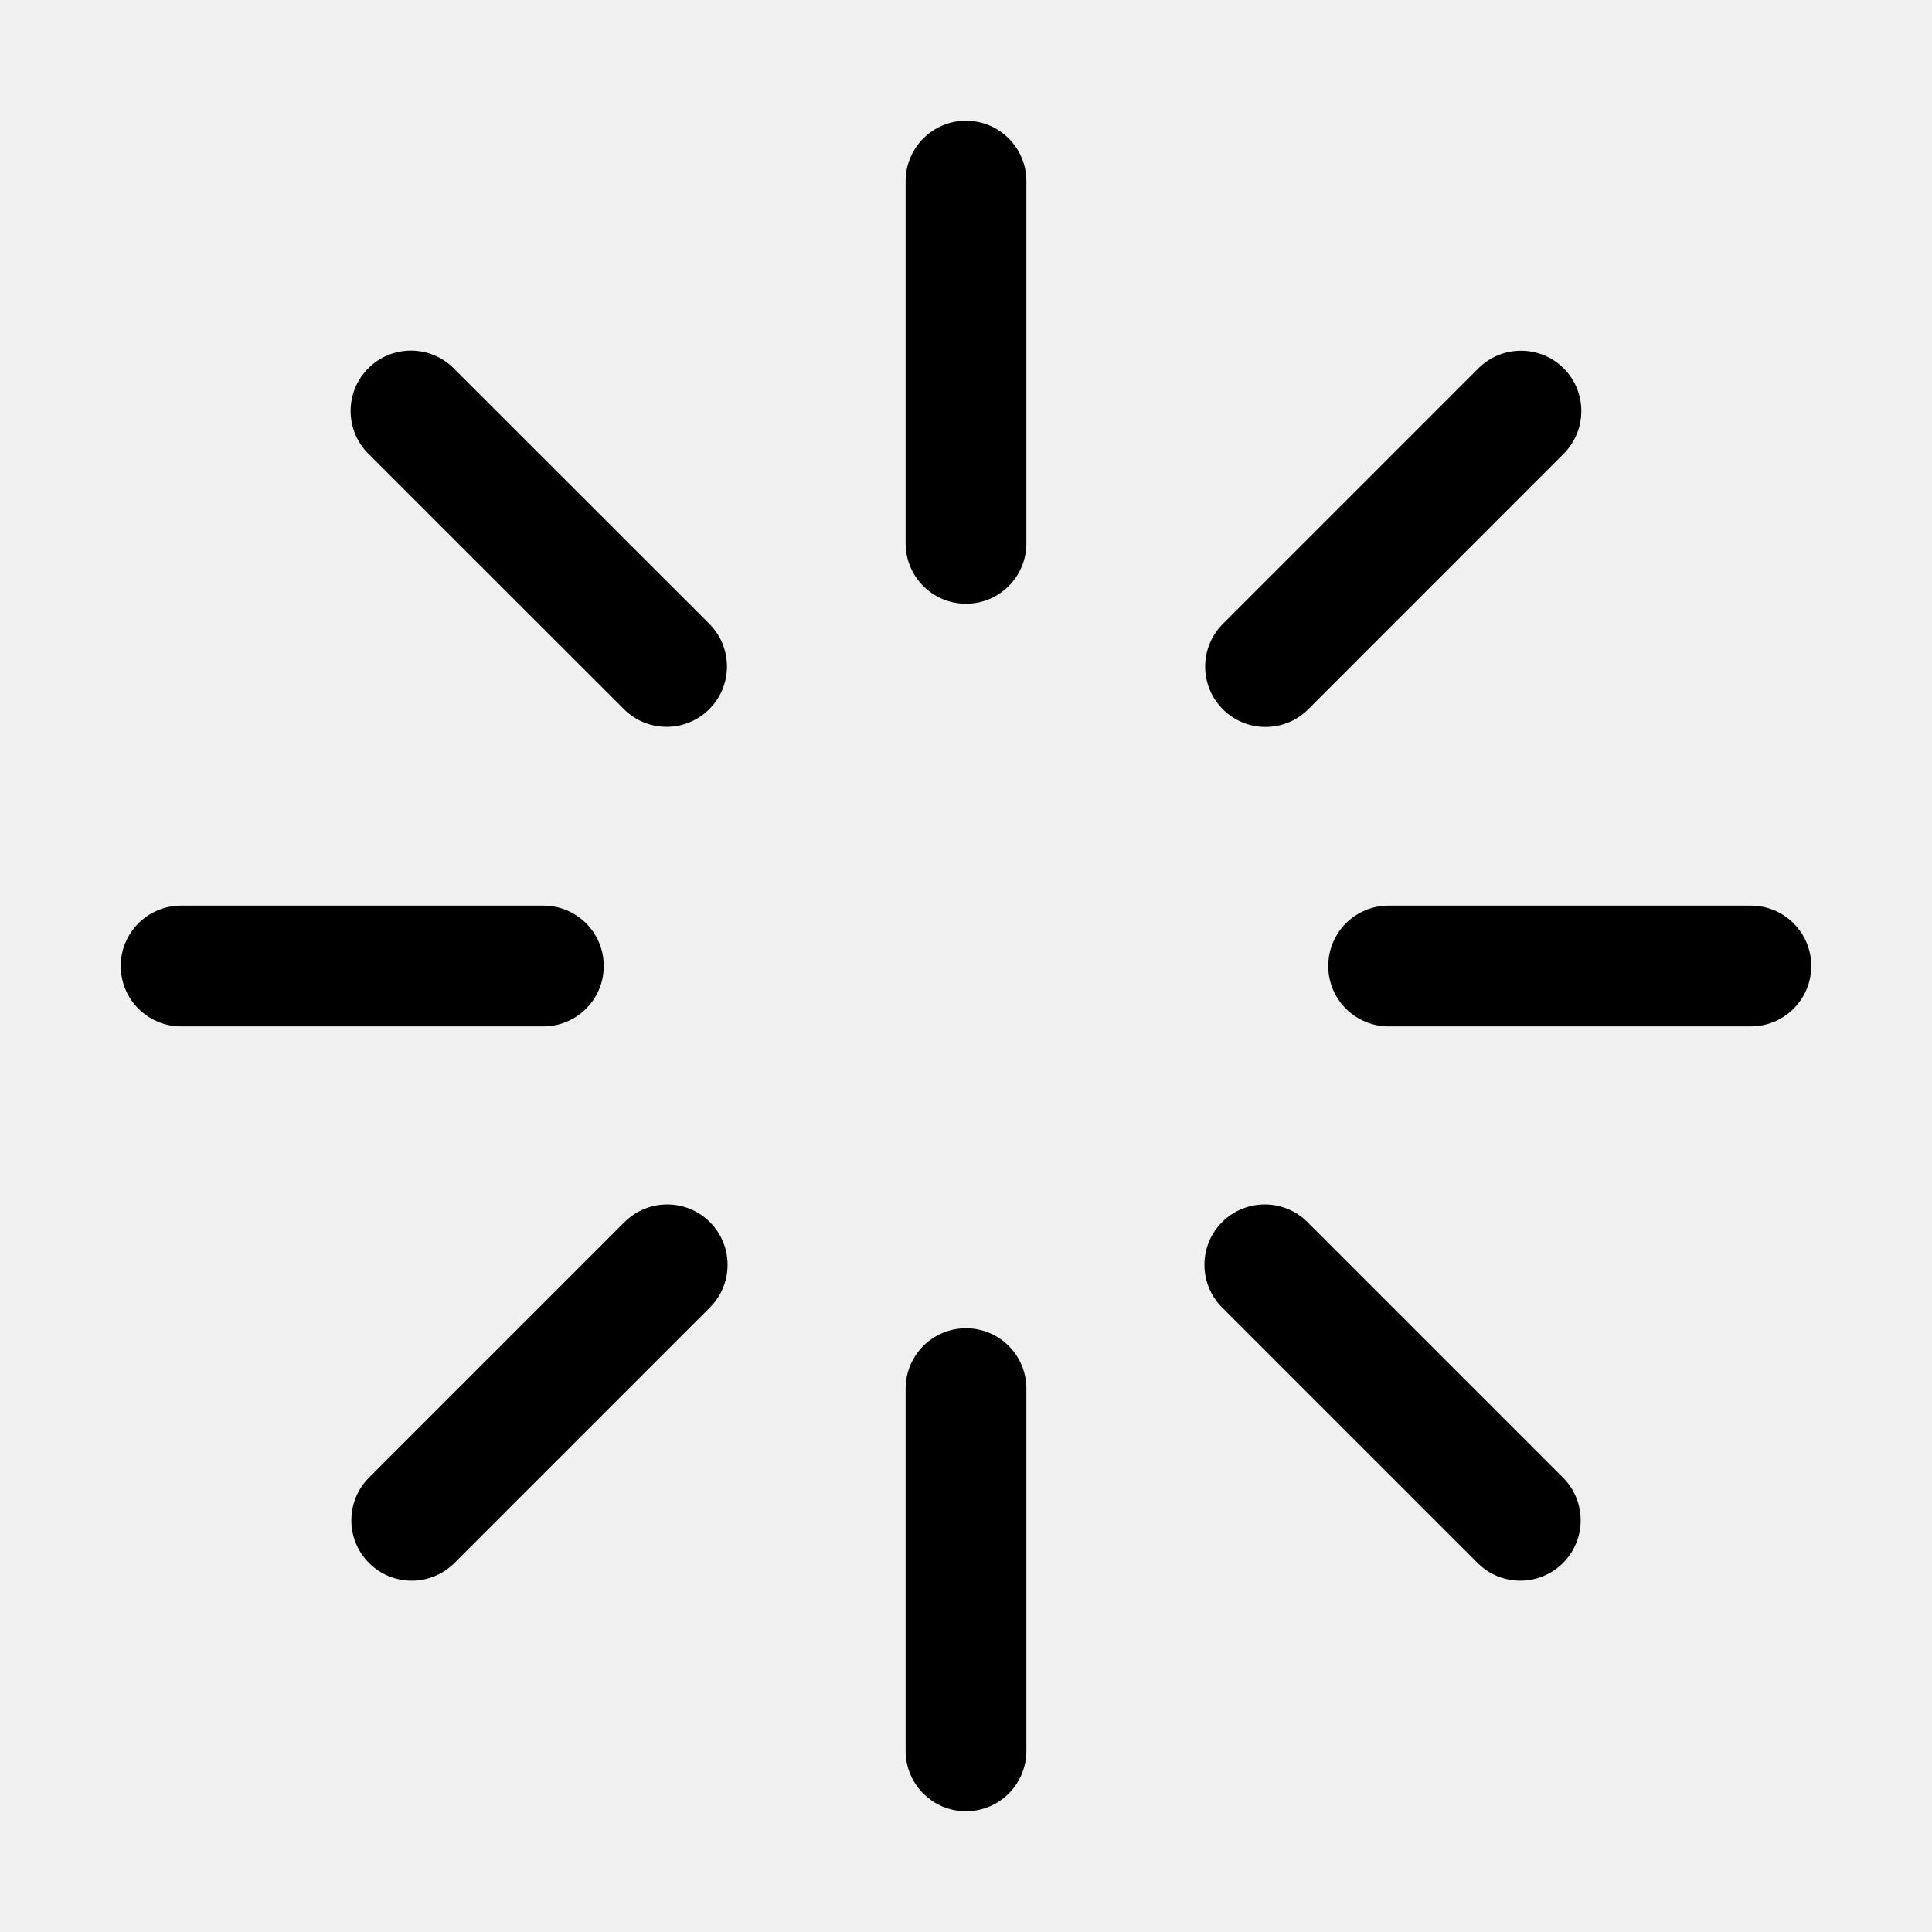
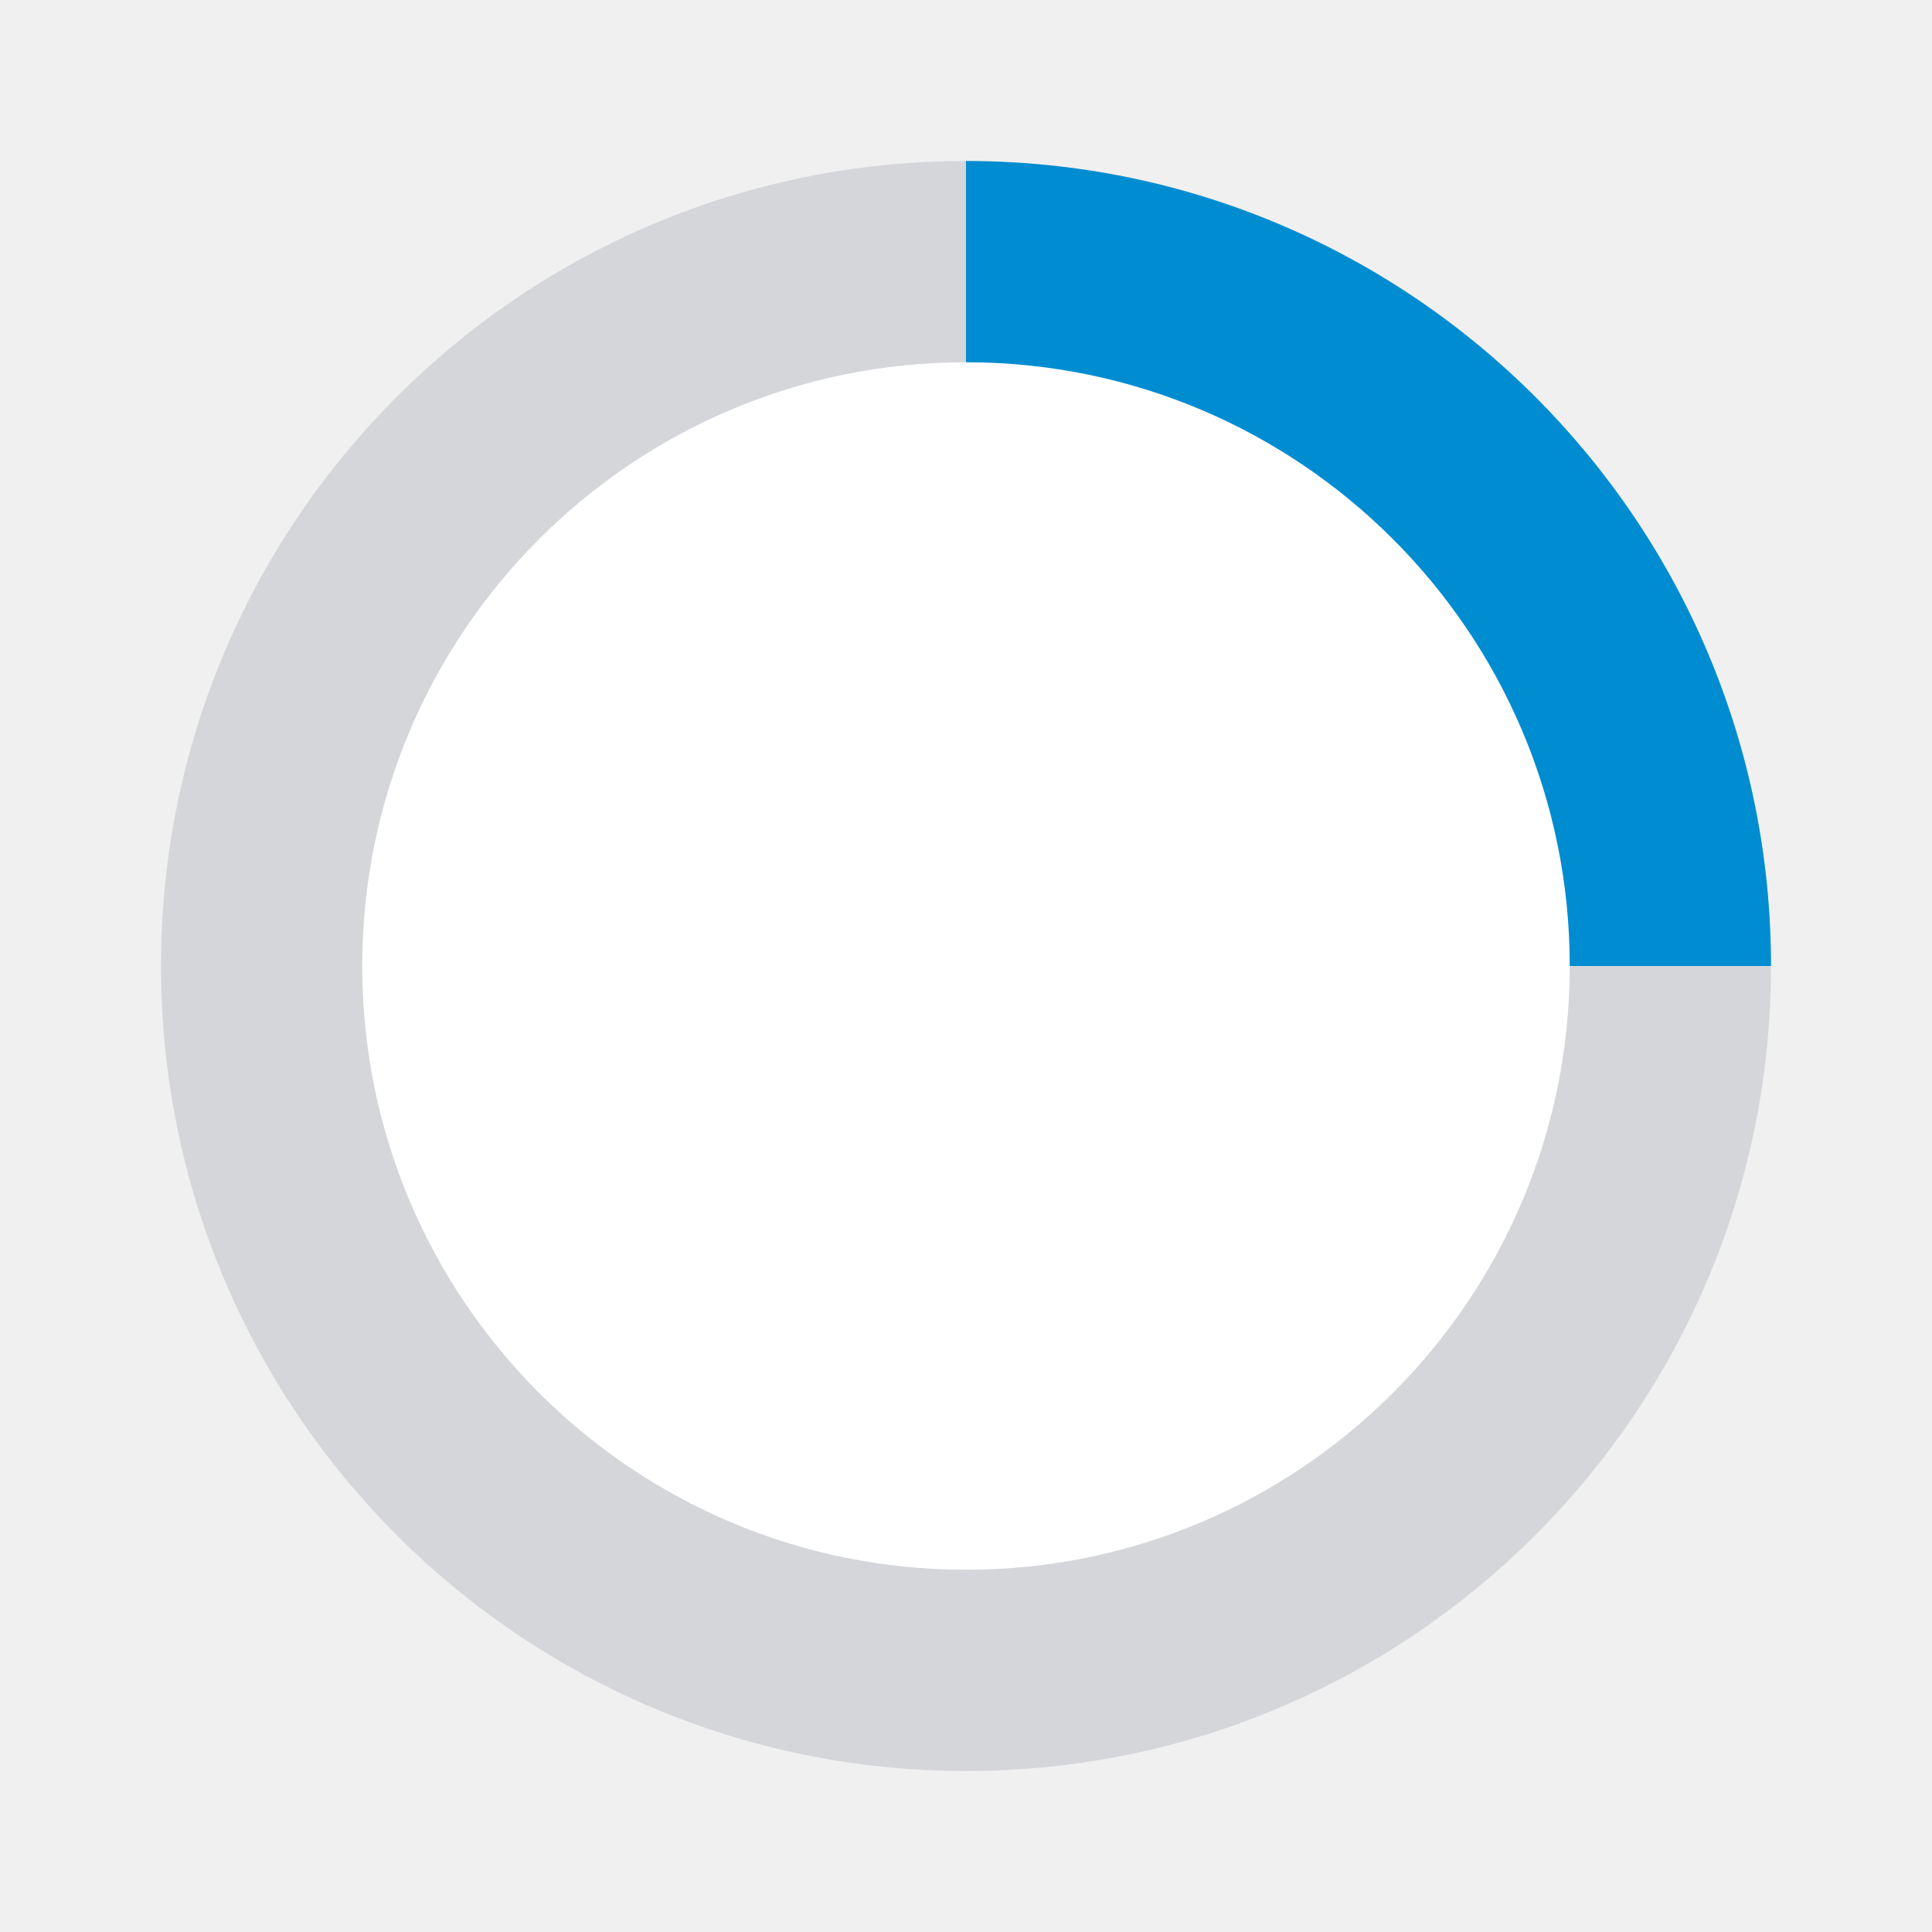
- <svg xmlns="http://www.w3.org/2000/svg" viewBox="0 0 1024 1024">
+ <svg xmlns="http://www.w3.org/2000/svg" class="prefix__icon" viewBox="0 0 1024 1024" width="200" height="200">
  <animateTransform attributeName="transform" type="rotate" from="0" to="360" dur="2s" repeatCount="indefinite" />
-   <path fill="currentColor" d="M512 64a32 32 0 0 1 32 32v192a32 32 0 0 1-64 0V96a32 32 0 0 1 32-32m0 640a32 32 0 0 1 32 32v192a32 32 0 1 1-64 0V736a32 32 0 0 1 32-32m448-192a32 32 0 0 1-32 32H736a32 32 0 1 1 0-64h192a32 32 0 0 1 32 32m-640 0a32 32 0 0 1-32 32H96a32 32 0 0 1 0-64h192a32 32 0 0 1 32 32M195.2 195.2a32 32 0 0 1 45.248 0L376.32 331.008a32 32 0 0 1-45.248 45.248L195.2 240.448a32 32 0 0 1 0-45.248zm452.544 452.544a32 32 0 0 1 45.248 0L828.8 783.552a32 32 0 0 1-45.248 45.248L647.744 692.992a32 32 0 0 1 0-45.248zM828.8 195.264a32 32 0 0 1 0 45.184L692.992 376.32a32 32 0 0 1-45.248-45.248l135.808-135.808a32 32 0 0 1 45.248 0m-452.544 452.48a32 32 0 0 1 0 45.248L240.448 828.8a32 32 0 0 1-45.248-45.248l135.808-135.808a32 32 0 0 1 45.248 0z" />
+   <path d="M85.333 512a426.667 426.667 0 10853.334 0 426.667 426.667 0 10-853.334 0z" fill="#959BA7" fill-opacity=".3" />
+   <path d="M938.667 512c0-235.648-191.019-426.667-426.667-426.667V512h426.667z" fill="#008CD1" />
+   <path d="M192 512a320 320 0 10640 0 320 320 0 10-640 0z" fill="#FFF" />
</svg>
